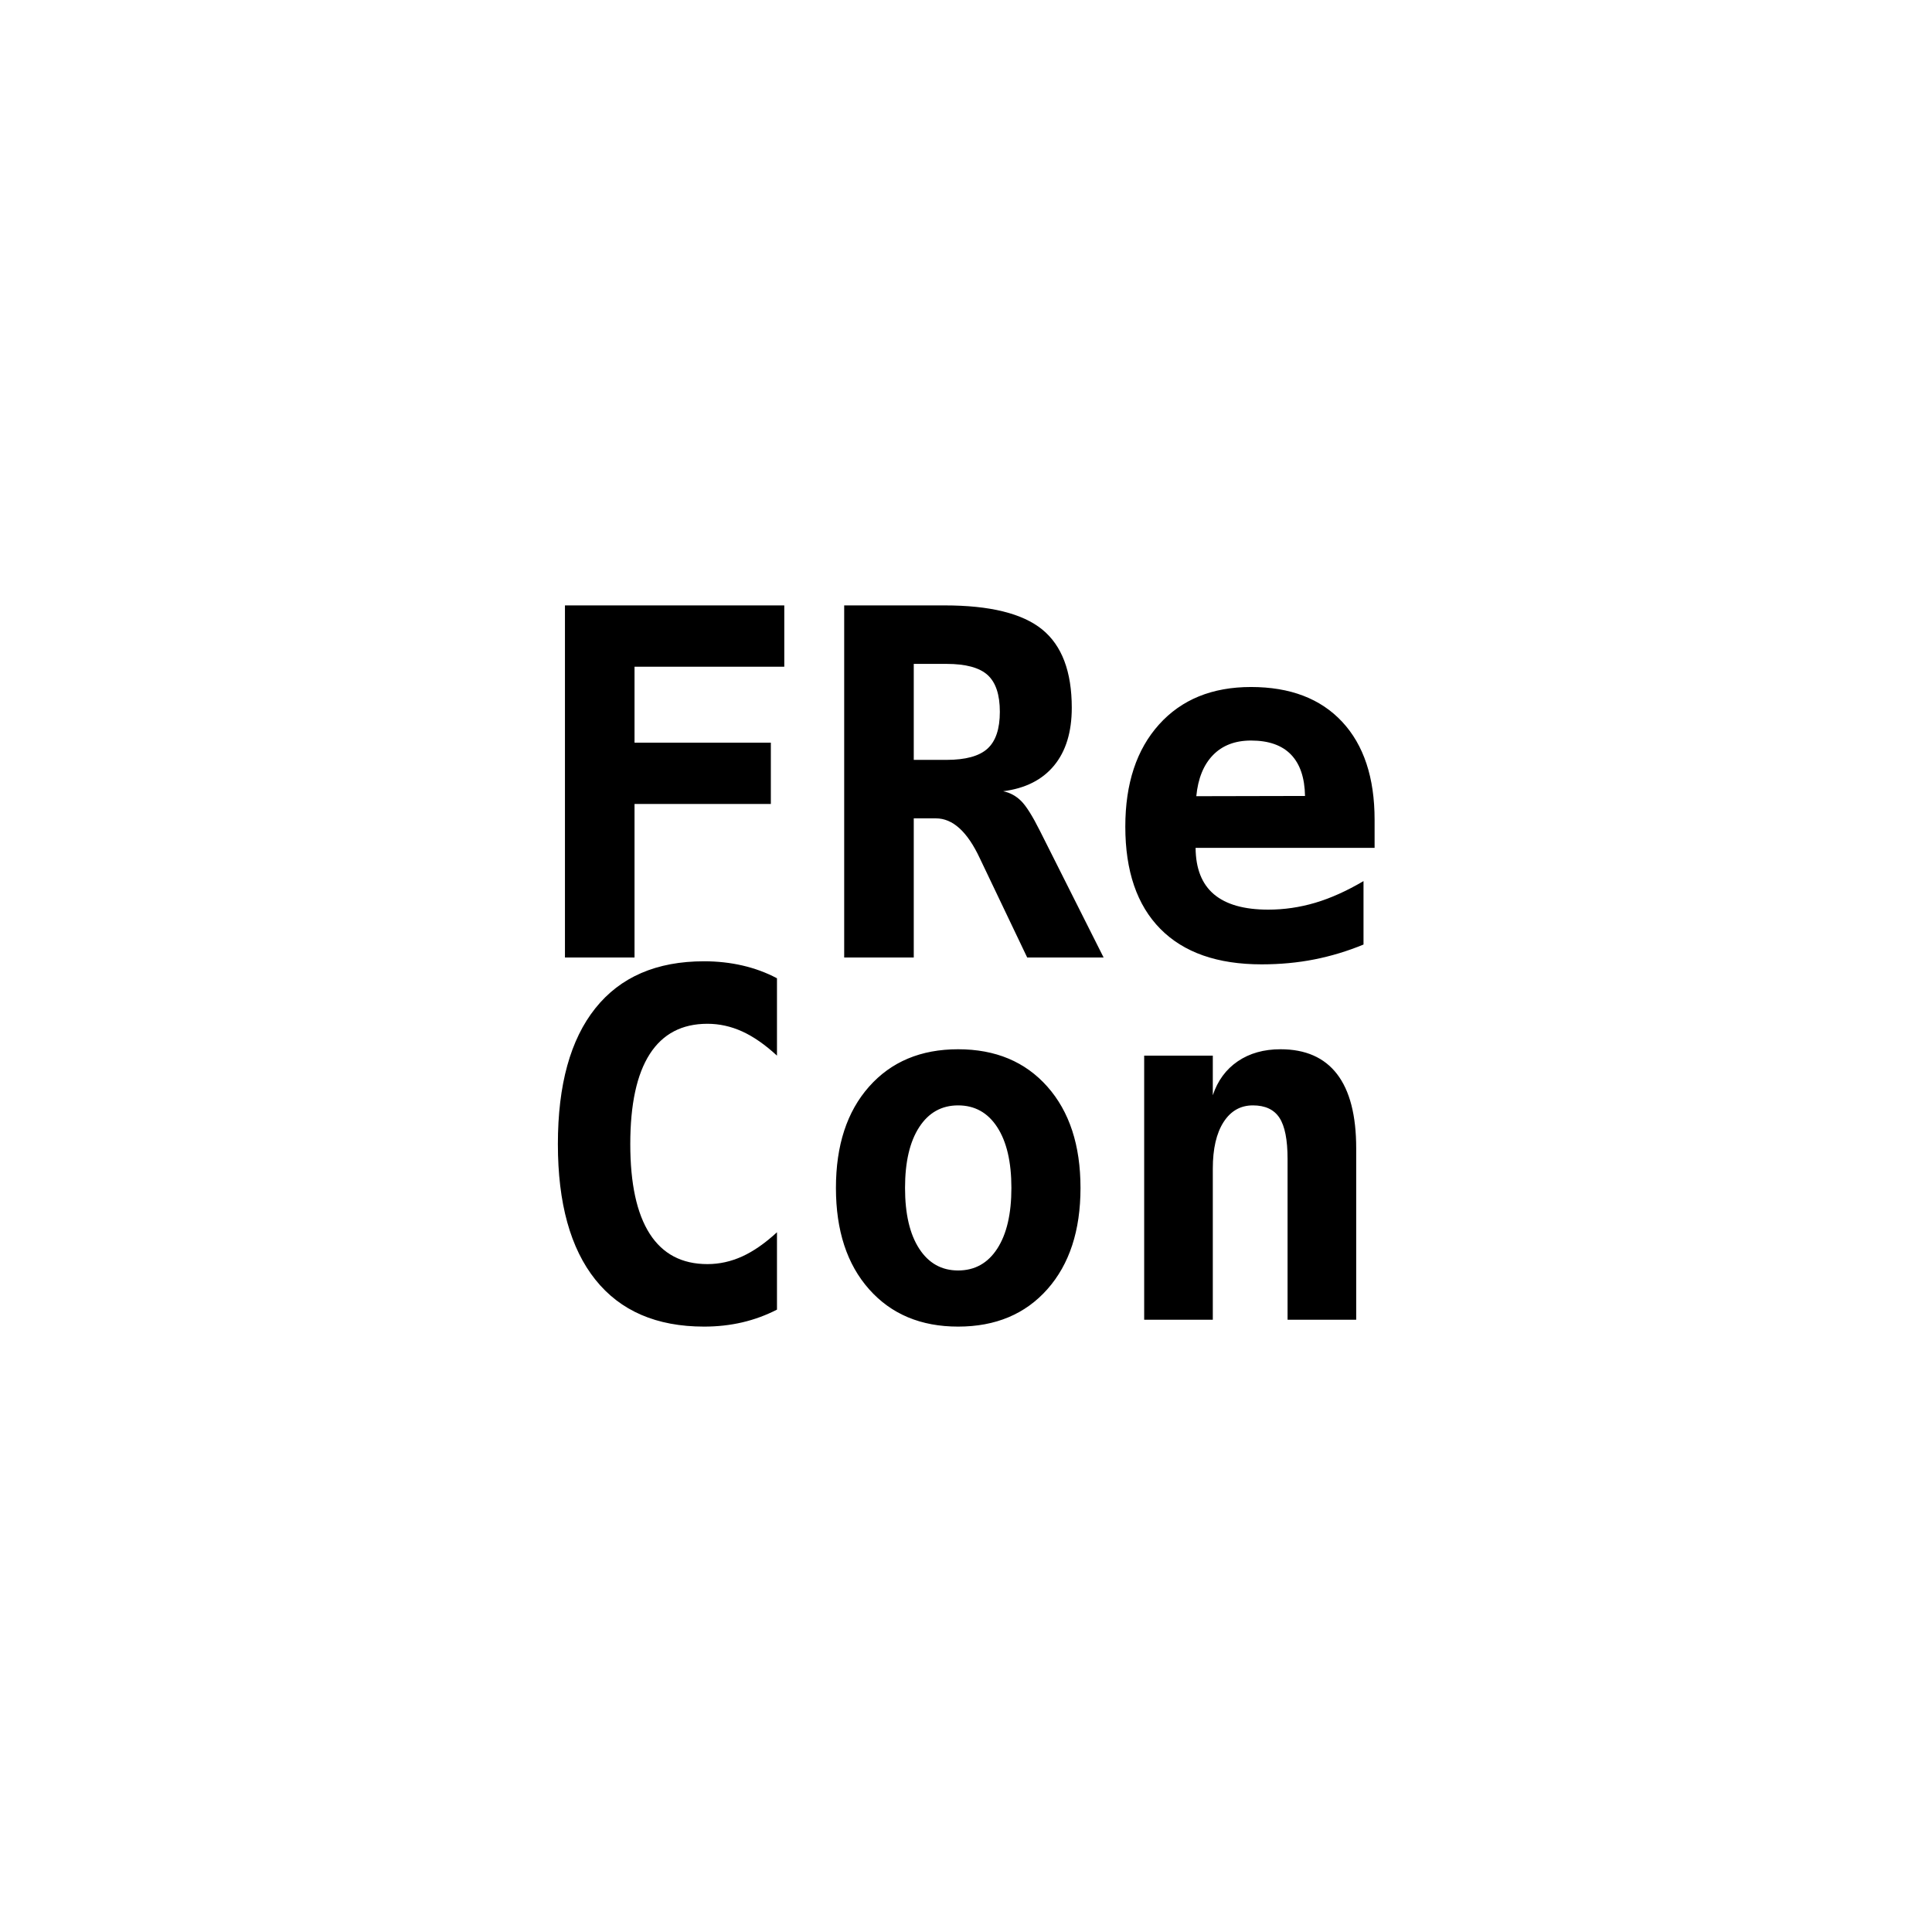
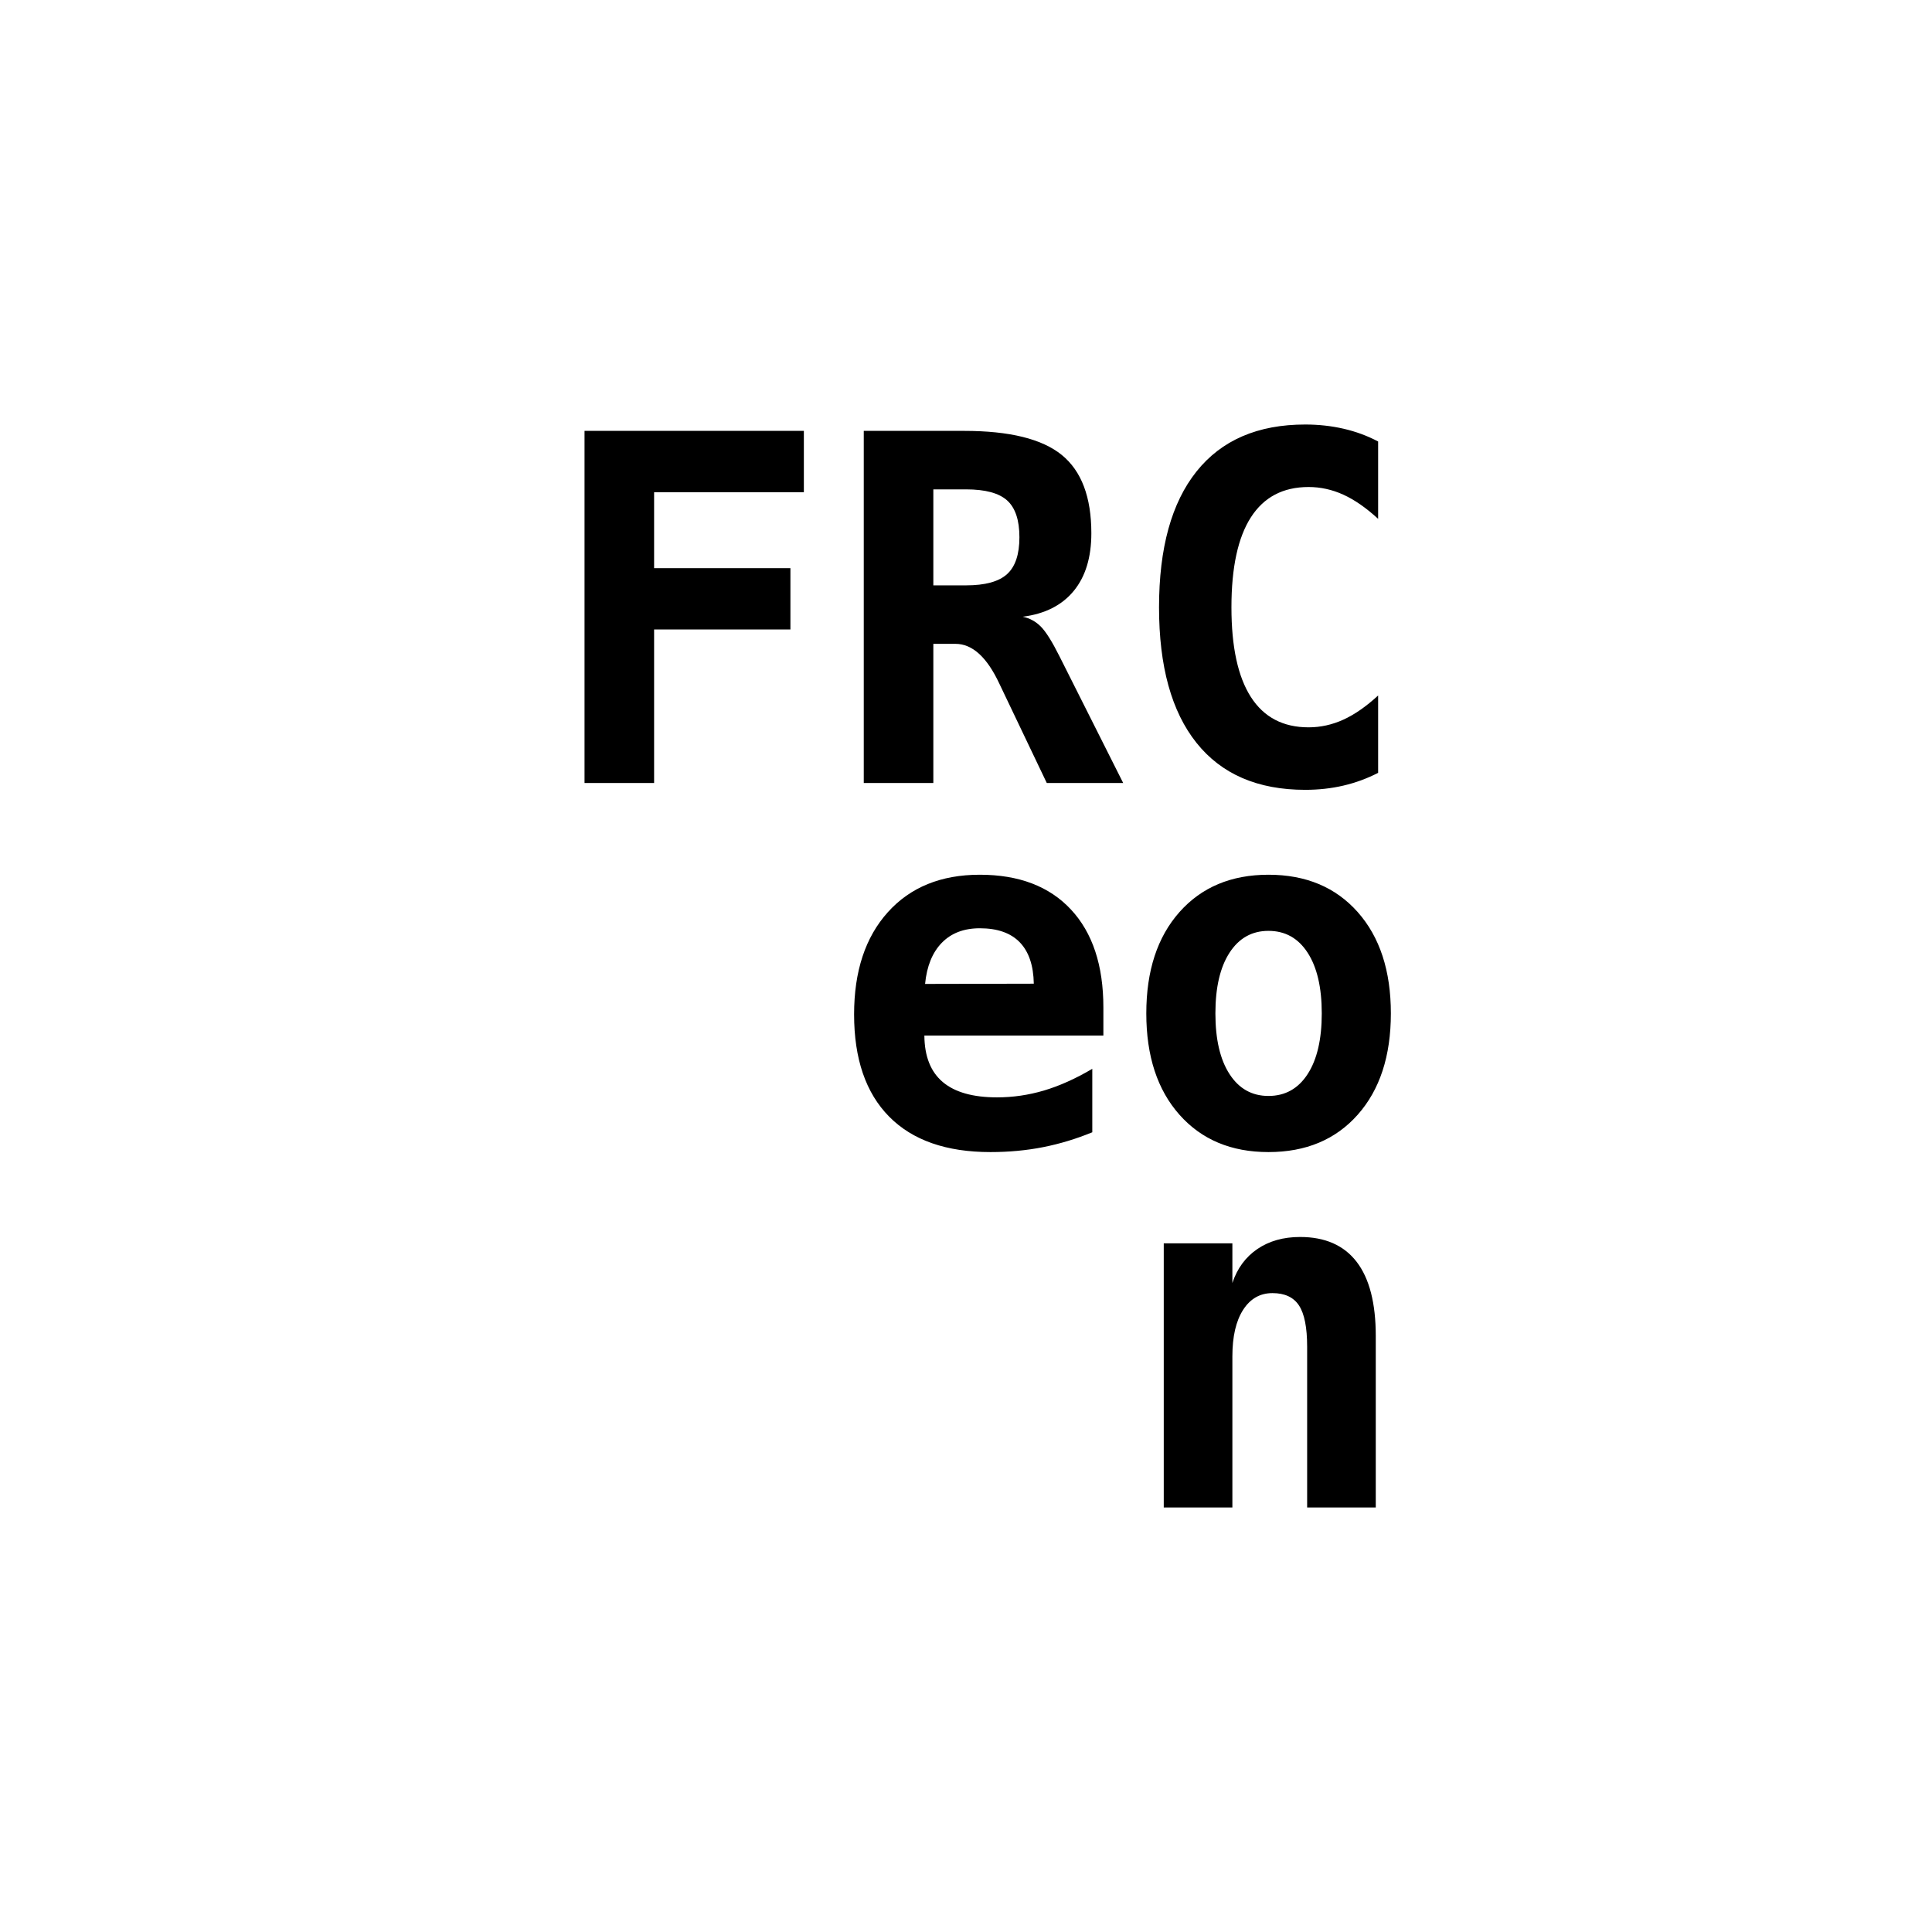
<svg xmlns="http://www.w3.org/2000/svg" width="1024" height="1024" id="svg2" version="1.1">
  <defs id="defs4" />
  <g id="layer1" transform="translate(0,-28.36218)">
-     <text xml:space="preserve" style="font-size:40px;font-style:normal;font-weight:normal;line-height:75%;letter-spacing:0px;word-spacing:0px;fill:#000000;fill-opacity:1;stroke:none;font-family:Sans" x="276.688" y="535.862" id="text3028">
-       <tspan x="276.688" y="535.862" style="font-size:256px;font-style:normal;font-variant:normal;font-weight:bold;font-stretch:normal;line-height:75%;font-family:Monospace;-inkscape-font-specification:Monospace Bold" id="tspan3040">FRe</tspan>
-       <tspan x="276.688" y="727.862" style="font-size:256px;font-style:normal;font-variant:normal;font-weight:bold;font-stretch:normal;line-height:75%;font-family:Monospace;-inkscape-font-specification:Monospace Bold" id="tspan3044">Con</tspan>
+     <text xml:space="preserve" style="font-style:normal;font-weight:normal;font-size:40px;line-height:75%;font-family:Sans;letter-spacing:0px;word-spacing:0px;fill:#000000;fill-opacity:1;stroke:none" x="287.062" y="443.362" id="text3028">
+       <tspan x="287.062" y="443.362" style="font-style:normal;font-variant:normal;font-weight:bold;font-stretch:normal;font-size:256px;line-height:75%;font-family:Monospace;-inkscape-font-specification:'Monospace Bold';letter-spacing:0px" id="tspan3040">FRC</tspan>
+       <tspan x="287.062" y="635.362" style="font-style:normal;font-variant:normal;font-weight:bold;font-stretch:normal;font-size:256px;line-height:75%;font-family:Monospace;-inkscape-font-specification:'Monospace Bold';letter-spacing:0px" id="tspan3044"> eo</tspan>
+       <tspan x="287.062" y="827.362" style="font-style:normal;font-variant:normal;font-weight:bold;font-stretch:normal;font-size:256px;line-height:75%;font-family:Monospace;-inkscape-font-specification:'Monospace Bold';letter-spacing:0px" id="tspan4194">  n</tspan>
    </text>
    <text xml:space="preserve" style="font-size:40px;font-style:normal;font-weight:normal;line-height:0%;letter-spacing:0px;word-spacing:0px;fill:#000000;fill-opacity:1;stroke:none;font-family:Sans" x="352.771" y="666.648" id="text3032">
      <tspan x="352.771" y="666.648" style="font-style:italic;font-variant:normal;font-weight:normal;font-stretch:normal;text-align:start;letter-spacing:0px;word-spacing:100px;text-anchor:start;font-family:Mingzat;-inkscape-font-specification:Mingzat Italic;line-height:0%" id="tspan3036" />
    </text>
  </g>
</svg>
